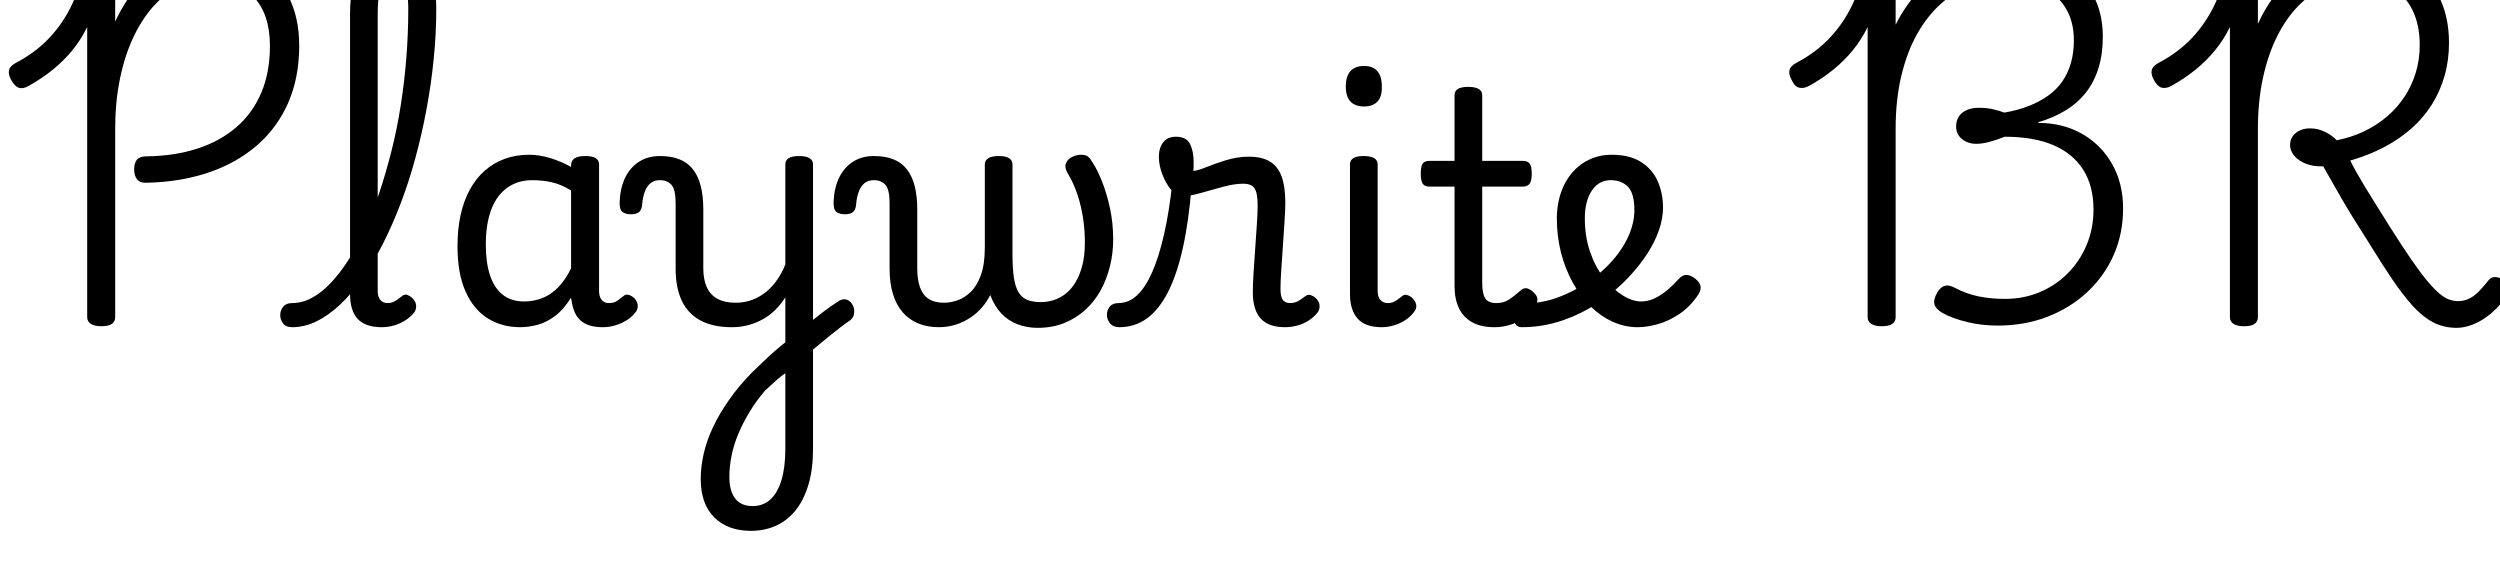
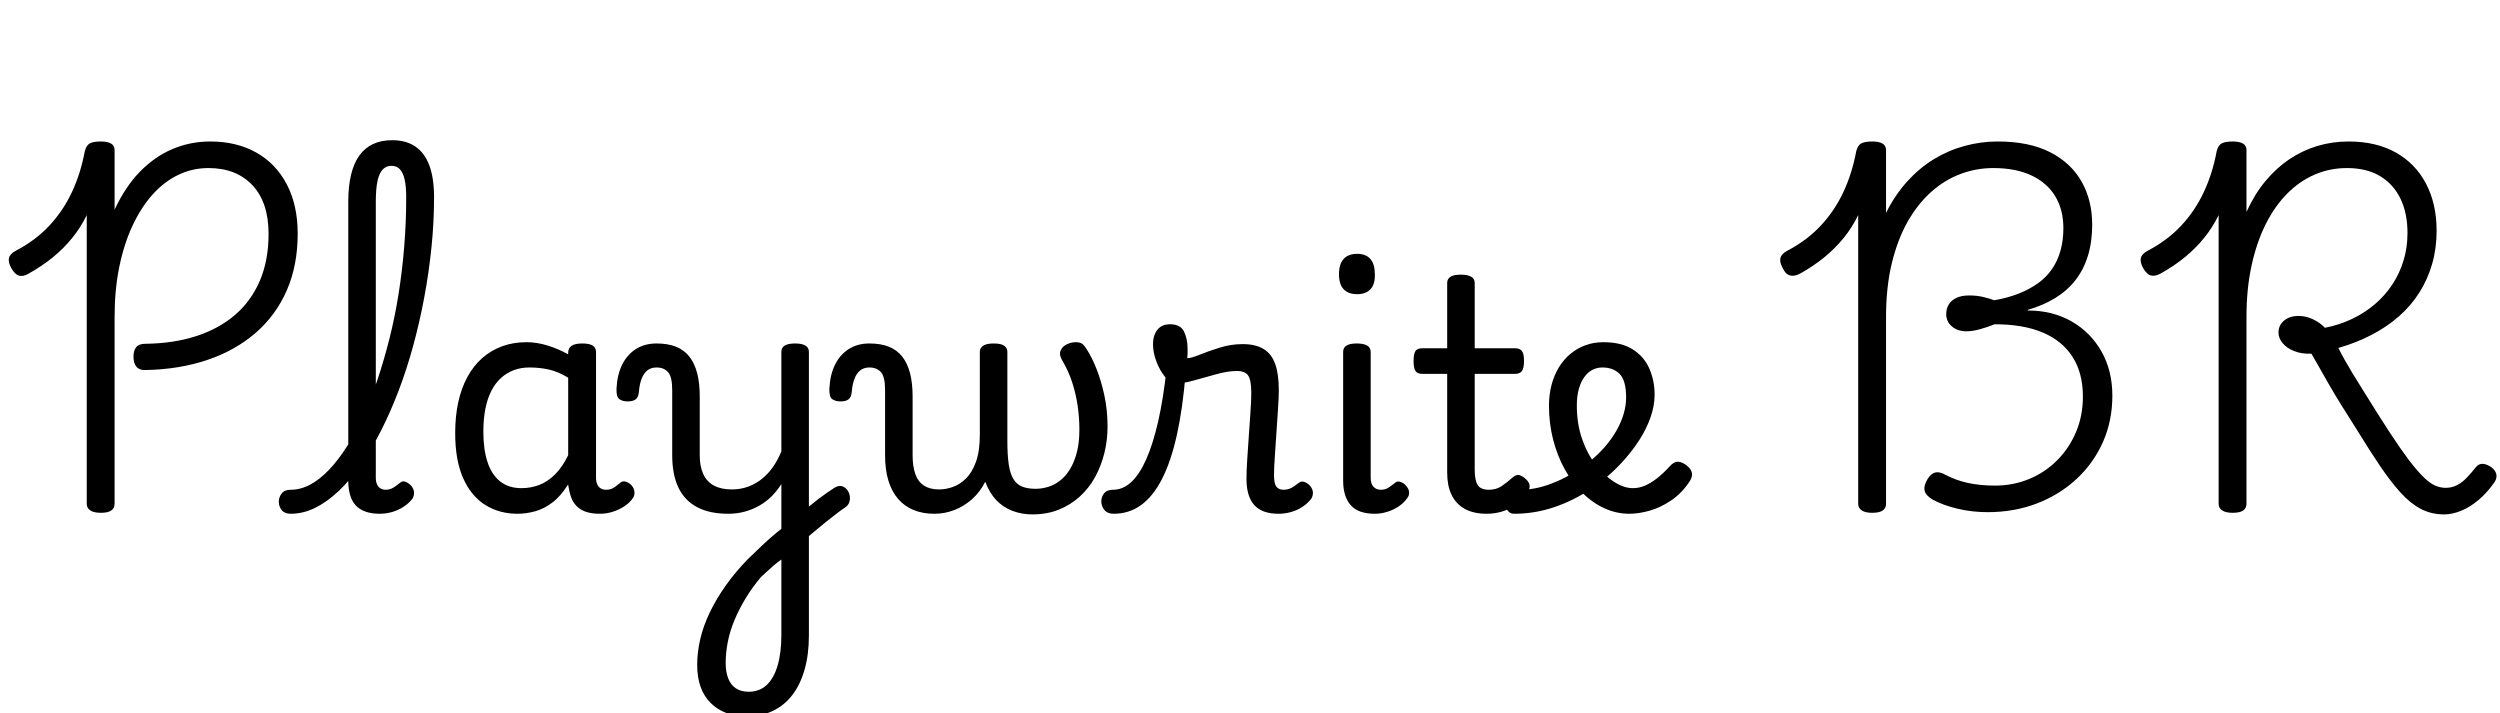
- <svg xmlns="http://www.w3.org/2000/svg" baseProfile="tiny" height="100%" version="1.2" width="100%">
-   <defs />
-   <g>
-     <path d="M455 432Q436 431 426.5 442.0Q417 453 417 474Q417 493 425.5 503.5Q434 514 454 514Q542 515 613.0 538.0Q684 561 734.5 604.5Q785 648 812.0 711.5Q839 775 839 857Q839 956 788.5 1009.5Q738 1063 651 1063Q601 1063 556.5 1041.5Q512 1020 476.0 979.5Q440 939 413.5 882.0Q387 825 372.5 753.5Q358 682 358 598V14Q358 1 348.0 -6.5Q338 -14 315 -14Q293 -14 282.0 -6.5Q271 1 271 14V916Q252 877 225.5 844.5Q199 812 165.5 784.5Q132 757 89 733Q72 723 59.0 727.0Q46 731 35 751Q25 769 28.0 782.0Q31 795 50 805Q111 837 154.0 883.0Q197 929 224.5 987.5Q252 1046 265 1116Q270 1135 281.5 1140.5Q293 1146 315 1146Q336 1146 347.0 1139.5Q358 1133 358 1119V933Q391 1004 436.5 1051.0Q482 1098 538.0 1122.0Q594 1146 657 1146Q739 1146 800.5 1111.5Q862 1077 896.0 1012.0Q930 947 930 858Q930 759 896.0 681.0Q862 603 798.5 548.0Q735 493 647.5 463.5Q560 434 455 432Z" transform="translate(0.0, 72) scale(0.072, -0.072)" />
-     <path d="M-57 -17Q-76 -17 -85.0 -5.5Q-94 6 -94.0 20.5Q-94 35 -85.0 46.5Q-76 58 -57 58Q-26 58 4.0 74.0Q34 90 63.0 120.5Q92 151 119.0 193.5Q146 236 170.0 288.5Q194 341 214.5 402.5Q235 464 252.0 531.5Q269 599 280.5 672.0Q292 745 298.0 820.5Q304 896 304 972Q304 988 317.0 996.5Q330 1005 347.5 1005.0Q365 1005 378.0 996.5Q391 988 391 972Q391 895 383.0 816.0Q375 737 360.5 659.5Q346 582 326.0 508.5Q306 435 280.5 368.0Q255 301 225.0 242.0Q195 183 162.0 135.5Q129 88 93.0 54.0Q57 20 19.5 1.5Q-18 -17 -57 -17ZM221 -17Q195 -17 176.0 -10.0Q157 -3 145.5 10.0Q134 23 128.5 42.5Q123 62 123 86V957Q123 1054 157.5 1102.0Q192 1150 260 1150Q304 1150 333.0 1130.0Q362 1110 376.5 1070.5Q391 1031 391 972Q391 953 378.0 944.0Q365 935 347.5 935.0Q330 935 317.0 944.0Q304 953 304 972Q304 1006 299.0 1027.5Q294 1049 284.0 1059.5Q274 1070 258 1070Q242 1070 231.0 1059.0Q220 1048 214.5 1023.5Q209 999 209 957V96Q209 83 213.0 74.5Q217 66 224.0 62.0Q231 58 240 58Q249 58 256.5 61.0Q264 64 271.0 69.5Q278 75 285 80Q293 87 303.0 82.5Q313 78 320 70Q328 60 328.5 50.0Q329 40 324 31Q313 16 296.0 5.0Q279 -6 260.0 -11.5Q241 -17 221 -17Z" transform="translate(69.48, 72) scale(0.072, -0.072)" />
-     <path d="M258 -17Q201 -17 157.0 10.5Q113 38 88.0 94.0Q63 150 63 235Q63 287 72.5 331.0Q82 375 101.0 410.0Q120 445 147.0 469.0Q174 493 209.0 506.0Q244 519 286 519Q318 519 352.0 508.5Q386 498 416 481V486Q416 501 427.0 508.0Q438 515 460 515Q482 515 492.5 508.5Q503 502 503 488V96Q503 83 507.0 74.5Q511 66 518.0 62.0Q525 58 534 58Q544 58 550.5 60.5Q557 63 563.5 68.0Q570 73 579 80Q586 86 595.0 83.5Q604 81 613 73Q622 63 623.0 52.0Q624 41 619 33Q608 17 591.0 6.0Q574 -5 554.5 -11.0Q535 -17 515 -17Q492 -17 475.0 -12.0Q458 -7 446.0 3.5Q434 14 427.5 29.0Q421 44 418 63Q418 64 417.0 67.5Q416 71 416 75Q393 38 366.5 18.0Q340 -2 312.0 -9.5Q284 -17 258 -17ZM151 239Q151 184 164.0 144.5Q177 105 203.5 84.0Q230 63 270 63Q299 63 325.5 73.0Q352 83 375.0 106.0Q398 129 416 166V408Q385 427 356.0 433.5Q327 440 295 440Q269 440 247.0 432.0Q225 424 207.0 408.0Q189 392 176.5 368.0Q164 344 157.5 312.0Q151 280 151 239Z" transform="translate(97.848, 72) scale(0.072, -0.072)" />
-     <path d="M515 -20Q531 -7 546.0 5.5Q561 18 575.5 29.0Q590 40 603.0 49.0Q616 58 627 65Q641 73 652.5 68.0Q664 63 670.0 50.5Q676 38 673.5 24.0Q671 10 658 2Q646 -6 630.5 -18.0Q615 -30 597.5 -44.0Q580 -58 563.0 -72.5Q546 -87 529 -100ZM353 -650Q281 -650 239.0 -608.0Q197 -566 197 -489Q197 -450 206.5 -409.0Q216 -368 236.0 -326.0Q256 -284 286.0 -241.5Q316 -199 356 -158Q373 -142 390.0 -125.5Q407 -109 424.5 -93.5Q442 -78 460 -64V76Q447 55 429.5 37.5Q412 20 390.5 8.0Q369 -4 345.0 -10.5Q321 -17 294 -17Q236 -17 197.0 3.5Q158 24 138.5 64.5Q119 105 119 166V369Q119 411 106.0 425.5Q93 440 70 440Q53 440 41.5 431.0Q30 422 23.5 405.0Q17 388 15 365Q14 349 6.0 341.5Q-2 334 -20 334Q-36 334 -46.0 341.0Q-56 348 -55 374Q-53 417 -37.5 448.5Q-22 480 5.5 497.5Q33 515 70 515Q105 515 130.5 505.0Q156 495 172.5 474.0Q189 453 197.0 422.0Q205 391 205 349V166Q205 131 216.0 107.0Q227 83 249.5 71.0Q272 59 305 59Q333 59 357.0 68.0Q381 77 400.5 93.0Q420 109 435.0 131.0Q450 153 460 178V489Q460 502 470.5 508.5Q481 515 503 515Q524 515 535.0 508.5Q546 502 546 489V-397Q546 -457 532.5 -504.0Q519 -551 494.0 -583.5Q469 -616 433.0 -633.0Q397 -650 353 -650ZM358 -573Q391 -573 413.5 -552.5Q436 -532 448.0 -492.0Q460 -452 460 -395V-160Q447 -169 436.0 -178.5Q425 -188 415.5 -197.0Q406 -206 396 -215Q369 -247 349.0 -280.0Q329 -313 314.5 -347.0Q300 -381 293.0 -415.5Q286 -450 286 -483Q286 -511 294.0 -531.5Q302 -552 318.0 -562.5Q334 -573 358 -573Z" transform="translate(142.632, 72) scale(0.072, -0.072)" />
-     <path d="M273 -17Q237 -17 208.5 -5.5Q180 6 160.0 29.0Q140 52 129.5 86.0Q119 120 119 166V369Q119 411 106.0 425.5Q93 440 70 440Q53 440 41.5 431.0Q30 422 23.5 405.0Q17 388 15 365Q14 349 6.0 341.5Q-2 334 -20 334Q-36 334 -46.0 341.0Q-56 348 -55 374Q-53 417 -37.5 448.5Q-22 480 5.5 497.5Q33 515 70 515Q105 515 130.5 505.0Q156 495 172.5 474.0Q189 453 197.0 422.0Q205 391 205 349V166Q205 131 213.5 107.0Q222 83 240.5 71.0Q259 59 288 59Q308 59 330.0 66.5Q352 74 371.5 93.0Q391 112 403.0 145.5Q415 179 415 230V489Q415 501 425.5 508.0Q436 515 458 515Q481 515 491.0 508.0Q501 501 501 489V211Q501 165 505.5 136.0Q510 107 520.5 90.5Q531 74 548.0 67.5Q565 61 589 61Q609 61 628.5 67.0Q648 73 665.5 86.5Q683 100 696.5 122.0Q710 144 718.0 174.5Q726 205 726 246Q726 284 720.5 321.0Q715 358 703.5 393.5Q692 429 673 461Q662 479 667.0 492.0Q672 505 686.0 512.0Q700 519 715 519Q729 519 736.0 513.0Q743 507 750 495Q765 472 779.5 435.5Q794 399 804.0 353.0Q814 307 814 255Q814 213 804.0 172.5Q794 132 775.0 97.5Q756 63 727.5 37.0Q699 11 662.0 -4.0Q625 -19 579 -19Q546 -19 517.0 -8.0Q488 3 466.5 25.5Q445 48 432 83Q415 50 390.0 28.0Q365 6 335.0 -5.5Q305 -17 273 -17Z" transform="translate(190.512, 72) scale(0.072, -0.072)" />
-     <path d="M-55 -17Q-74 -17 -83.5 -5.5Q-93 6 -93.5 20.5Q-94 35 -85.0 46.5Q-76 58 -57 58Q-26 58 0.0 82.0Q26 106 47.0 153.5Q68 201 84.0 271.0Q100 341 110 433L170 424Q161 312 142.5 229.0Q124 146 96.0 91.5Q68 37 30.5 10.0Q-7 -17 -55 -17ZM460 -17Q434 -17 415.0 -10.0Q396 -3 384.0 10.5Q372 24 366.0 44.5Q360 65 360 91Q360 119 362.5 155.0Q365 191 367.5 229.0Q370 267 372.5 301.5Q375 336 375 361Q375 400 365.5 414.5Q356 429 330 429Q302 429 266.0 419.0Q230 409 196.0 399.5Q162 390 141 390Q123 390 106.5 409.5Q90 429 79.0 457.5Q68 486 68 513Q68 531 74.0 545.0Q80 559 91.5 567.0Q103 575 121 575Q154 575 165.0 552.0Q176 529 176 498Q176 491 176.0 484.0Q176 477 175 469Q187 469 214.0 480.0Q241 491 276.5 502.0Q312 513 348 513Q388 513 413.0 498.0Q438 483 449.5 451.5Q461 420 461 369Q461 346 458.5 310.5Q456 275 453.5 235.5Q451 196 448.5 161.0Q446 126 446 103Q446 77 453.5 67.5Q461 58 476 58Q486 58 494.0 61.0Q502 64 509.5 69.5Q517 75 524 80Q532 86 542.0 82.0Q552 78 559 70Q567 60 567.5 50.0Q568 40 563 31Q552 16 535.5 5.0Q519 -6 499.5 -11.5Q480 -17 460 -17Z" transform="translate(254.448, 72) scale(0.072, -0.072)" />
-     <path d="M193 -17Q141 -17 117.5 10.0Q94 37 94 86V489Q94 502 104.5 508.5Q115 515 136 515Q158 515 169.0 508.5Q180 502 180 489V96Q180 76 189.0 67.0Q198 58 211 58Q222 58 229.5 61.5Q237 65 243.5 70.0Q250 75 258 81Q264 86 274.5 82.0Q285 78 291 70Q299 61 300.0 51.0Q301 41 295 33Q284 17 267.5 6.0Q251 -5 231.5 -11.0Q212 -17 193 -17ZM138 669Q110 669 95.5 684.5Q81 700 81 731Q81 763 95.5 779.0Q110 795 138 795Q165 795 179.0 779.0Q193 763 193 731Q194 700 179.5 684.5Q165 669 138 669Z" transform="translate(295.344, 72) scale(0.072, -0.072)" />
-     <path d="M243 -17Q201 -17 173.5 -1.5Q146 14 132.5 42.5Q119 71 119 111V420H41Q26 420 20.0 429.0Q14 438 14 460Q14 483 20.0 491.5Q26 500 41 500H119V704Q119 717 129.5 723.5Q140 730 161 730Q183 730 194.0 723.5Q205 717 205 704V500H331Q346 500 352.5 491.5Q359 483 359 460Q359 438 352.5 429.0Q346 420 331 420H205V121Q205 87 214.5 72.5Q224 58 249 58Q272 58 288.5 69.0Q305 80 323 96Q335 107 345.5 103.5Q356 100 365 91Q376 81 376.5 70.5Q377 60 371 51Q354 26 333.0 11.0Q312 -4 289.0 -10.5Q266 -17 243 -17Z" transform="translate(316.944, 72) scale(0.072, -0.072)" />
-     <path d="M300 -17Q260 -17 222.5 0.0Q185 17 153.5 48.0Q122 79 98.5 121.5Q75 164 62.0 214.5Q49 265 49 321Q49 355 57.0 385.5Q65 416 80.0 440.5Q95 465 116.0 482.5Q137 500 163.0 509.5Q189 519 219 519Q276 519 311.5 496.0Q347 473 363.0 435.5Q379 398 379 355Q379 321 366.5 285.0Q354 249 332.0 214.5Q310 180 281 148Q238 100 183.0 62.5Q128 25 66.5 4.0Q5 -17 -60 -17Q-74 -17 -81.0 -5.5Q-88 6 -86.5 20.5Q-85 35 -74.0 46.5Q-63 58 -41 58Q5 58 53.5 76.0Q102 94 146.0 124.0Q190 154 221 189Q243 214 258.5 240.5Q274 267 282.0 294.0Q290 321 290 346Q290 399 270.0 419.5Q250 440 216 440Q199 440 184.5 432.5Q170 425 159.0 409.5Q148 394 142.0 372.0Q136 350 136 321Q136 264 152.5 216.5Q169 169 196.0 135.0Q223 101 253.5 82.0Q284 63 311 63Q330 63 348.0 70.5Q366 78 385.5 93.0Q405 108 425 130Q439 146 452.0 145.5Q465 145 479 134Q493 123 495.5 111.0Q498 99 489 85Q464 47 430.5 24.5Q397 2 363.0 -7.5Q329 -17 300 -17Z" transform="translate(344.88, 72) scale(0.072, -0.072)" />
-     <path d="M675 -12Q626 -12 580.5 -1.0Q535 10 504 27Q482 40 478.5 55.0Q475 70 488 92Q499 109 512.0 112.0Q525 115 543 105Q577 87 615.0 79.0Q653 71 698 71Q756 71 806.0 92.0Q856 113 893.5 151.0Q931 189 952.0 239.5Q973 290 973 349Q973 422 941.0 472.5Q909 523 848.0 549.0Q787 575 697 575Q675 566 651.5 559.5Q628 553 609 553Q582 553 564.0 568.0Q546 583 546 607Q546 624 554.0 637.0Q562 650 578.0 657.5Q594 665 617 665Q641 665 660.5 660.5Q680 656 696 650Q737 657 771.5 670.5Q806 684 832.5 703.0Q859 722 876.5 747.5Q894 773 903.0 805.0Q912 837 912 875Q912 933 886.5 975.0Q861 1017 812.0 1040.0Q763 1063 693 1063Q640 1063 590.5 1044.5Q541 1026 499.0 988.5Q457 951 425.5 895.5Q394 840 376.0 765.5Q358 691 358 598V14Q358 1 348.0 -6.5Q338 -14 315 -14Q293 -14 282.0 -6.5Q271 1 271 14V916Q252 877 225.5 844.5Q199 812 165.5 784.5Q132 757 89 733Q72 724 58.0 727.5Q44 731 35 751Q25 769 28.0 782.0Q31 795 50 805Q111 837 154.0 883.0Q197 929 224.5 987.5Q252 1046 265 1116Q270 1135 281.5 1140.5Q293 1146 315 1146Q336 1146 347.0 1139.5Q358 1133 358 1119V923Q386 979 424.0 1021.0Q462 1063 507.0 1090.5Q552 1118 603.0 1132.0Q654 1146 707 1146Q805 1146 870.5 1112.5Q936 1079 969.0 1020.5Q1002 962 1002 886Q1002 832 988.5 788.5Q975 745 949.5 712.5Q924 680 886.5 657.0Q849 634 801 620V618Q878 618 937.5 584.0Q997 550 1031.0 490.0Q1065 430 1065 352Q1065 274 1036.0 208.0Q1007 142 954.0 92.5Q901 43 830.0 15.5Q759 -12 675 -12Z" transform="translate(398.448, 72) scale(0.072, -0.072)" />
-     <path d="M976 -19Q935 -19 902.0 -1.5Q869 16 838.5 50.0Q808 84 775.5 132.0Q743 180 705 242Q675 289 654.0 323.0Q633 357 618.0 383.0Q603 409 589.5 433.0Q576 457 561 483Q529 482 506.0 491.5Q483 501 470.5 516.5Q458 532 458 549Q458 572 475.5 586.5Q493 601 521 601Q544 601 566.0 590.5Q588 580 603 564Q649 573 688.5 592.0Q728 611 759.5 638.0Q791 665 813.5 699.0Q836 733 848.5 773.5Q861 814 861 860Q861 922 839.0 967.5Q817 1013 775.0 1038.0Q733 1063 672 1063Q619 1063 572.0 1043.0Q525 1023 486.0 984.0Q447 945 418.5 888.5Q390 832 374.0 759.0Q358 686 358 598V14Q358 1 348.0 -6.5Q338 -14 315 -14Q293 -14 282.0 -6.5Q271 1 271 14V916Q252 877 225.5 844.5Q199 812 165.5 784.5Q132 757 89 733Q72 724 59.0 727.5Q46 731 35 751Q25 769 28.0 782.0Q31 795 50 805Q111 837 154.0 883.0Q197 929 224.5 987.5Q252 1046 265 1116Q270 1135 281.5 1140.5Q293 1146 315 1146Q336 1146 347.0 1139.5Q358 1133 358 1119V926Q383 981 417.0 1022.0Q451 1063 492.0 1090.5Q533 1118 579.5 1132.0Q626 1146 677 1146Q763 1146 824.5 1111.5Q886 1077 919.0 1014.0Q952 951 952 867Q952 812 938.0 763.5Q924 715 898.0 674.0Q872 633 834.5 600.0Q797 567 749.0 542.0Q701 517 645 501Q655 481 665.5 462.5Q676 444 689.5 421.5Q703 399 722.0 369.0Q741 339 767 297Q806 235 835.0 193.0Q864 151 886.0 125.0Q908 99 924.0 86.0Q940 73 954.0 68.5Q968 64 980 64Q999 64 1015.0 72.0Q1031 80 1045.5 95.0Q1060 110 1075 129Q1083 139 1095.0 139.0Q1107 139 1122 129Q1136 119 1138.5 106.5Q1141 94 1133 82Q1111 50 1084.0 27.0Q1057 4 1029.0 -7.5Q1001 -19 976 -19Z" transform="translate(479.52, 72) scale(0.072, -0.072)" />
-   </g>
+ <svg xmlns="http://www.w3.org/2000/svg" width="109.34" height="31.178" viewBox="0 0 109.34 31.178">
+   <path transform="translate(0 22.232) scale(.014 -.014)" d="m455 432q-19-1-28.5 10t-9.5 32q0 19 8.5 29.5t28.5 10.5q88 1 159 24t121.5 66.5 77.5 107 27 145.5q0 99-50.5 152.5t-137.5 53.5q-50 0-94.5-21.5t-80.5-62-62.5-97.5-41-128.5-14.5-155.5v-584q0-13-10-20.5t-33-7.5q-22 0-33 7.5t-11 20.5v902q-19-39-45.5-71.5t-60-60-76.5-51.5q-17-10-30-6t-24 24q-10 18-7 31t22 23q61 32 104 78t70.5 104.5 40.5 128.5q5 19 16.5 24.5t33.5 5.5q21 0 32-6.5t11-20.5v-186q33 71 78.5 118t101.5 71 119 24q82 0 143.5-34.5t95.5-99.5 34-154q0-99-34-177t-97.5-133-151-84.5-192.5-31.5z" />
+   <path transform="translate(13.51 22.232) scale(.014 -.014)" d="m-57-17q-19 0-28 11.5t-9 26 9 26 28 11.5q31 0 61 16t59 46.5 56 73 51 95 44.5 114 37.5 129 28.5 140.5 17.5 148.5 6 151.5q0 16 13 24.5t30.5 8.5 30.5-8.5 13-24.5q0-77-8-156t-22.5-156.5-34.5-151-45.5-140.5-55.5-126-63-106.5-69-81.5-73.5-52.5-76.5-18.5zm278 0q-26 0-45 7t-30.5 20-17 32.5-5.5 43.5v871q0 97 34.5 145t102.5 48q44 0 73-20t43.5-59.5 14.5-98.5q0-19-13-28t-30.5-9-30.5 9-13 28q0 34-5 55.5t-15 32-26 10.5-27-11-16.5-35.5-5.5-66.5v-861q0-13 4-21.5t11-12.5 16-4 16.5 3 14.5 8.5 14 10.5q8 7 18 2.5t17-12.5q8-10 8.5-20t-4.5-19q-11-15-28-26t-36-16.5-39-5.5z" />
+   <path transform="translate(19.026 22.232) scale(.014 -.014)" d="m258-17q-57 0-101 27.5t-69 83.5-25 141q0 52 9.5 96t28.5 79 46 59 62 37 77 13q32 0 66-10.5t64-27.5v5q0 15 11 22t33 7 32.5-6.5 10.5-20.5v-392q0-13 4-21.5t11-12.5 16-4q10 0 16.5 2.5t13 7.5 15.5 12q7 6 16 3.5t18-10.5q9-10 10-21t-4-19q-11-16-28-27t-36.5-17-39.5-6q-23 0-40 5t-29 15.5-18.5 25.5-9.5 34q0 1-1 4.5t-1 7.5q-23-37-49.5-57t-54.5-27.5-54-7.5zm-107 256q0-55 13-94.5t39.5-60.5 66.5-21q29 0 55.5 10t49.5 33 41 60v242q-31 19-60 25.5t-61 6.5q-26 0-48-8t-40-24-30.5-40-19-56-6.5-73z" />
+   <path transform="translate(27.734 22.232) scale(.014 -.014)" d="m515-20q16 13 31 25.5t29.5 23.5 27.5 20 24 16q14 8 25.5 3t17.5-17.5 3.5-26.5-15.5-22q-12-8-27.5-20t-33-26-34.5-28.5-34-27.5zm-162-630q-72 0-114 42t-42 119q0 39 9.5 80t29.5 83 50 84.5 70 83.5q17 16 34 32.5t34.5 32 35.5 29.5v140q-13-21-30.5-38.5t-39-29.5-45.5-18.5-51-6.5q-58 0-97 20.5t-58.5 61-19.5 101.5v203q0 42-13 56.5t-36 14.5q-17 0-28.5-9t-18-26-8.5-40q-1-16-9-23.5t-26-7.5q-16 0-26 7t-9 33q2 43 17.5 74.5t43 49 64.5 17.5q35 0 60.5-10t42-31 24.5-52 8-73v-183q0-35 11-59t33.5-36 55.5-12q28 0 52 9t43.5 25 34.5 38 25 47v311q0 13 10.5 19.5t32.5 6.5q21 0 32-6.5t11-19.5v-886q0-60-13.5-107t-38.5-79.5-61-49.5-80-17zm5 77q33 0 55.5 20.5t34.5 60.5 12 97v235q-13-9-24-18.5t-20.5-18.5-19.5-18q-27-32-47-65t-34.5-67-21.5-68.5-7-67.5q0-28 8-48.5t24-31 40-10.5z" />
+   <path transform="translate(37.044 22.232) scale(.014 -.014)" d="m273-17q-36 0-64.5 11.5t-48.5 34.5-30.5 57-10.5 80v203q0 42-13 56.5t-36 14.5q-17 0-28.5-9t-18-26-8.5-40q-1-16-9-23.5t-26-7.5q-16 0-26 7t-9 33q2 43 17.5 74.5t43 49 64.5 17.5q35 0 60.5-10t42-31 24.5-52 8-73v-183q0-35 8.5-59t27-36 47.5-12q20 0 42 7.5t41.5 26.5 31.5 52.5 12 84.5v259q0 12 10.5 19t32.5 7q23 0 33-7t10-19v-278q0-46 4.5-75t15-45.5 27.5-23 41-6.5q20 0 39.5 6t37 19.5 31 35.5 21.5 52.5 8 71.5q0 38-5.5 75t-17 72.5-30.5 67.5q-11 18-6 31t19 20 29 7q14 0 21-6t14-18q15-23 29.5-59.5t24.5-82.5 10-98q0-42-10-82.5t-29-75-47.5-60.5-65.5-41-83-15q-33 0-62 11t-50.5 33.5-34.5 57.5q-17-33-42-55t-55-33.5-62-11.5z" />
+   <path transform="translate(49.476 22.232) scale(.014 -.014)" d="m-55-17q-19 0-28.5 11.5t-10 26 8.5 26 28 11.5q31 0 57 24t47 71.5 37 117.5 26 162l60-9q-9-112-27.5-195t-46.5-137.5-65.5-81.5-85.5-27zm515 0q-26 0-45 7t-31 20.5-18 34-6 46.5q0 28 2.5 64t5 74 5 72.5 2.5 59.5q0 39-9.5 53.5t-35.5 14.5q-28 0-64-10t-70-19.5-55-9.5q-18 0-34.5 19.5t-27.5 48-11 55.5q0 18 6 32t17.5 22 29.5 8q33 0 44-23t11-54q0-7 0-14t-1-15q12 0 39 11t62.5 22 71.5 11q40 0 65-15t36.5-46.5 11.5-82.5q0-23-2.5-58.5t-5-75-5-74.5-2.5-58q0-26 7.5-35.5t22.5-9.5q10 0 18 3t15.5 8.5 14.5 10.5q8 6 18 2t17-12q8-10 8.5-20t-4.5-19q-11-15-27.5-26t-36-16.5-39.5-5.5z" />
+   <path transform="translate(57.428 22.232) scale(.014 -.014)" d="m193-17q-52 0-75.5 27t-23.5 76v403q0 13 10.5 19.5t31.5 6.5q22 0 33-6.5t11-19.5v-393q0-20 9-29t22-9q11 0 18.5 3.5t14 8.5 14.5 11q6 5 16.5 1t16.5-12q8-9 9-19t-5-18q-11-16-27.5-27t-36-17-38.5-6zm-55 686q-28 0-42.5 15.5t-14.5 46.5q0 32 14.5 48t42.5 16q27 0 41-16t14-48q1-31-13.5-46.5t-41.5-15.5z" />
+   <path transform="translate(61.628 22.232) scale(.014 -.014)" d="m243-17q-42 0-69.5 15.5t-41 44-13.5 68.5v309h-78q-15 0-21 9t-6 31q0 23 6 31.5t21 8.5h78v204q0 13 10.5 19.5t31.5 6.5q22 0 33-6.5t11-19.5v-204h126q15 0 21.5-8.5t6.5-31.5q0-22-6.5-31t-21.5-9h-126v-299q0-34 9.5-48.5t34.5-14.5q23 0 39.5 11t34.5 27q12 11 22.5 7.5t19.5-12.5q11-10 11.5-20.5t-5.5-19.5q-17-25-38-40t-44-21.5-46-6.5z" />
+   <path transform="translate(67.06 22.232) scale(.014 -.014)" d="m300-17q-40 0-77.5 17t-69 48-55 73.5-36.5 93-13 106.5q0 34 8 64.5t23 55 36 42 47 27 56 9.5q57 0 92.5-23t51.5-60.5 16-80.5q0-34-12.5-70t-34.5-70.5-51-66.5q-43-48-98-85.5t-116.5-58.5-126.5-21q-14 0-21 11.5t-5.5 26 12.5 26 33 11.5q46 0 94.5 18t92.5 48 75 65q22 25 37.5 51.5t23.5 53.5 8 52q0 53-20 73.5t-54 20.5q-17 0-31.5-7.5t-25.5-23-17-37.5-6-51q0-57 16.5-104.5t43.5-81.5 57.5-53 57.5-19q19 0 37 7.5t37.5 22.5 39.5 37q14 16 27 15.5t27-11.5 16.5-23-6.5-26q-25-38-58.5-60.5t-67.5-32-63-9.5z" />
+   <path transform="translate(77.476 22.232) scale(.014 -.014)" d="m675-12q-49 0-94.5 11t-76.5 28q-22 13-25.5 28t9.5 37q11 17 24 20t31-7q34-18 72-26t83-8q58 0 108 21t87.5 59 58.5 88.5 21 109.5q0 73-32 123.5t-93 76.5-151 26q-22-9-45.5-15.5t-42.5-6.5q-27 0-45 15t-18 39q0 17 8 30t24 20.5 39 7.5q24 0 43.5-4.5t35.5-10.5q41 7 75.5 20.5t61 32.5 44 44.5 26.5 57.5 9 70q0 58-25.5 100t-74.5 65-119 23q-53 0-102.5-18.5t-91.5-56-73.5-93-49.5-130-18-167.5v-584q0-13-10-20.5t-33-7.5q-22 0-33 7.5t-11 20.5v902q-19-39-45.5-71.5t-60-60-76.5-51.5q-17-9-31-5.5t-23 23.5q-10 18-7 31t22 23q61 32 104 78t70.5 104.5 40.5 128.5q5 19 16.5 24.5t33.5 5.5q21 0 32-6.5t11-20.5v-196q28 56 66 98t83 69.5 96 41.5 104 14q98 0 163.5-33.5t98.5-92 33-134.5q0-54-13.5-97.5t-39-76-63-55.5-85.5-37v-2q77 0 136.5-34t93.5-94 34-138-29-144-82-115.5-124-77-155-27.5z" />
+   <path transform="translate(93.24 22.232) scale(.014 -.014)" d="m976-19q-41 0-74 17.5t-63.5 51.5-63 82-70.5 110q-30 47-51 81t-36 60-28.5 50-28.5 50q-32-1-55 8.5t-35.5 25-12.5 32.5q0 23 17.5 37.5t45.5 14.5q23 0 45-10.5t37-26.5q46 9 85.5 28t71 46 54 61 35 74.5 12.5 86.5q0 62-22 107.5t-64 70.5-103 25q-53 0-100-20t-86-59-67.5-95.5-44.5-129.5-16-161v-584q0-13-10-20.5t-33-7.5q-22 0-33 7.5t-11 20.5v902q-19-39-45.5-71.5t-60-60-76.5-51.5q-17-9-30-5.5t-24 23.5q-10 18-7 31t22 23q61 32 104 78t70.5 104.5 40.5 128.5q5 19 16.5 24.5t33.5 5.5q21 0 32-6.5t11-20.5v-193q25 55 59 96t75 68.5 87.5 41.5 97.5 14q86 0 147.5-34.5t94.5-97.5 33-147q0-55-14-103.5t-40-89.5-63.5-74-85.5-58-104-41q10-20 20.5-38.5t24-41 32.5-52.5 45-72q39-62 68-104t51-68 38-39 30-17.5 26-4.5q19 0 35 8t30.5 23 29.5 34q8 10 20 10t27-10q14-10 16.5-22.5t-5.5-24.5q-22-32-49-55t-55-34.5-53-11.5z" />
</svg>
